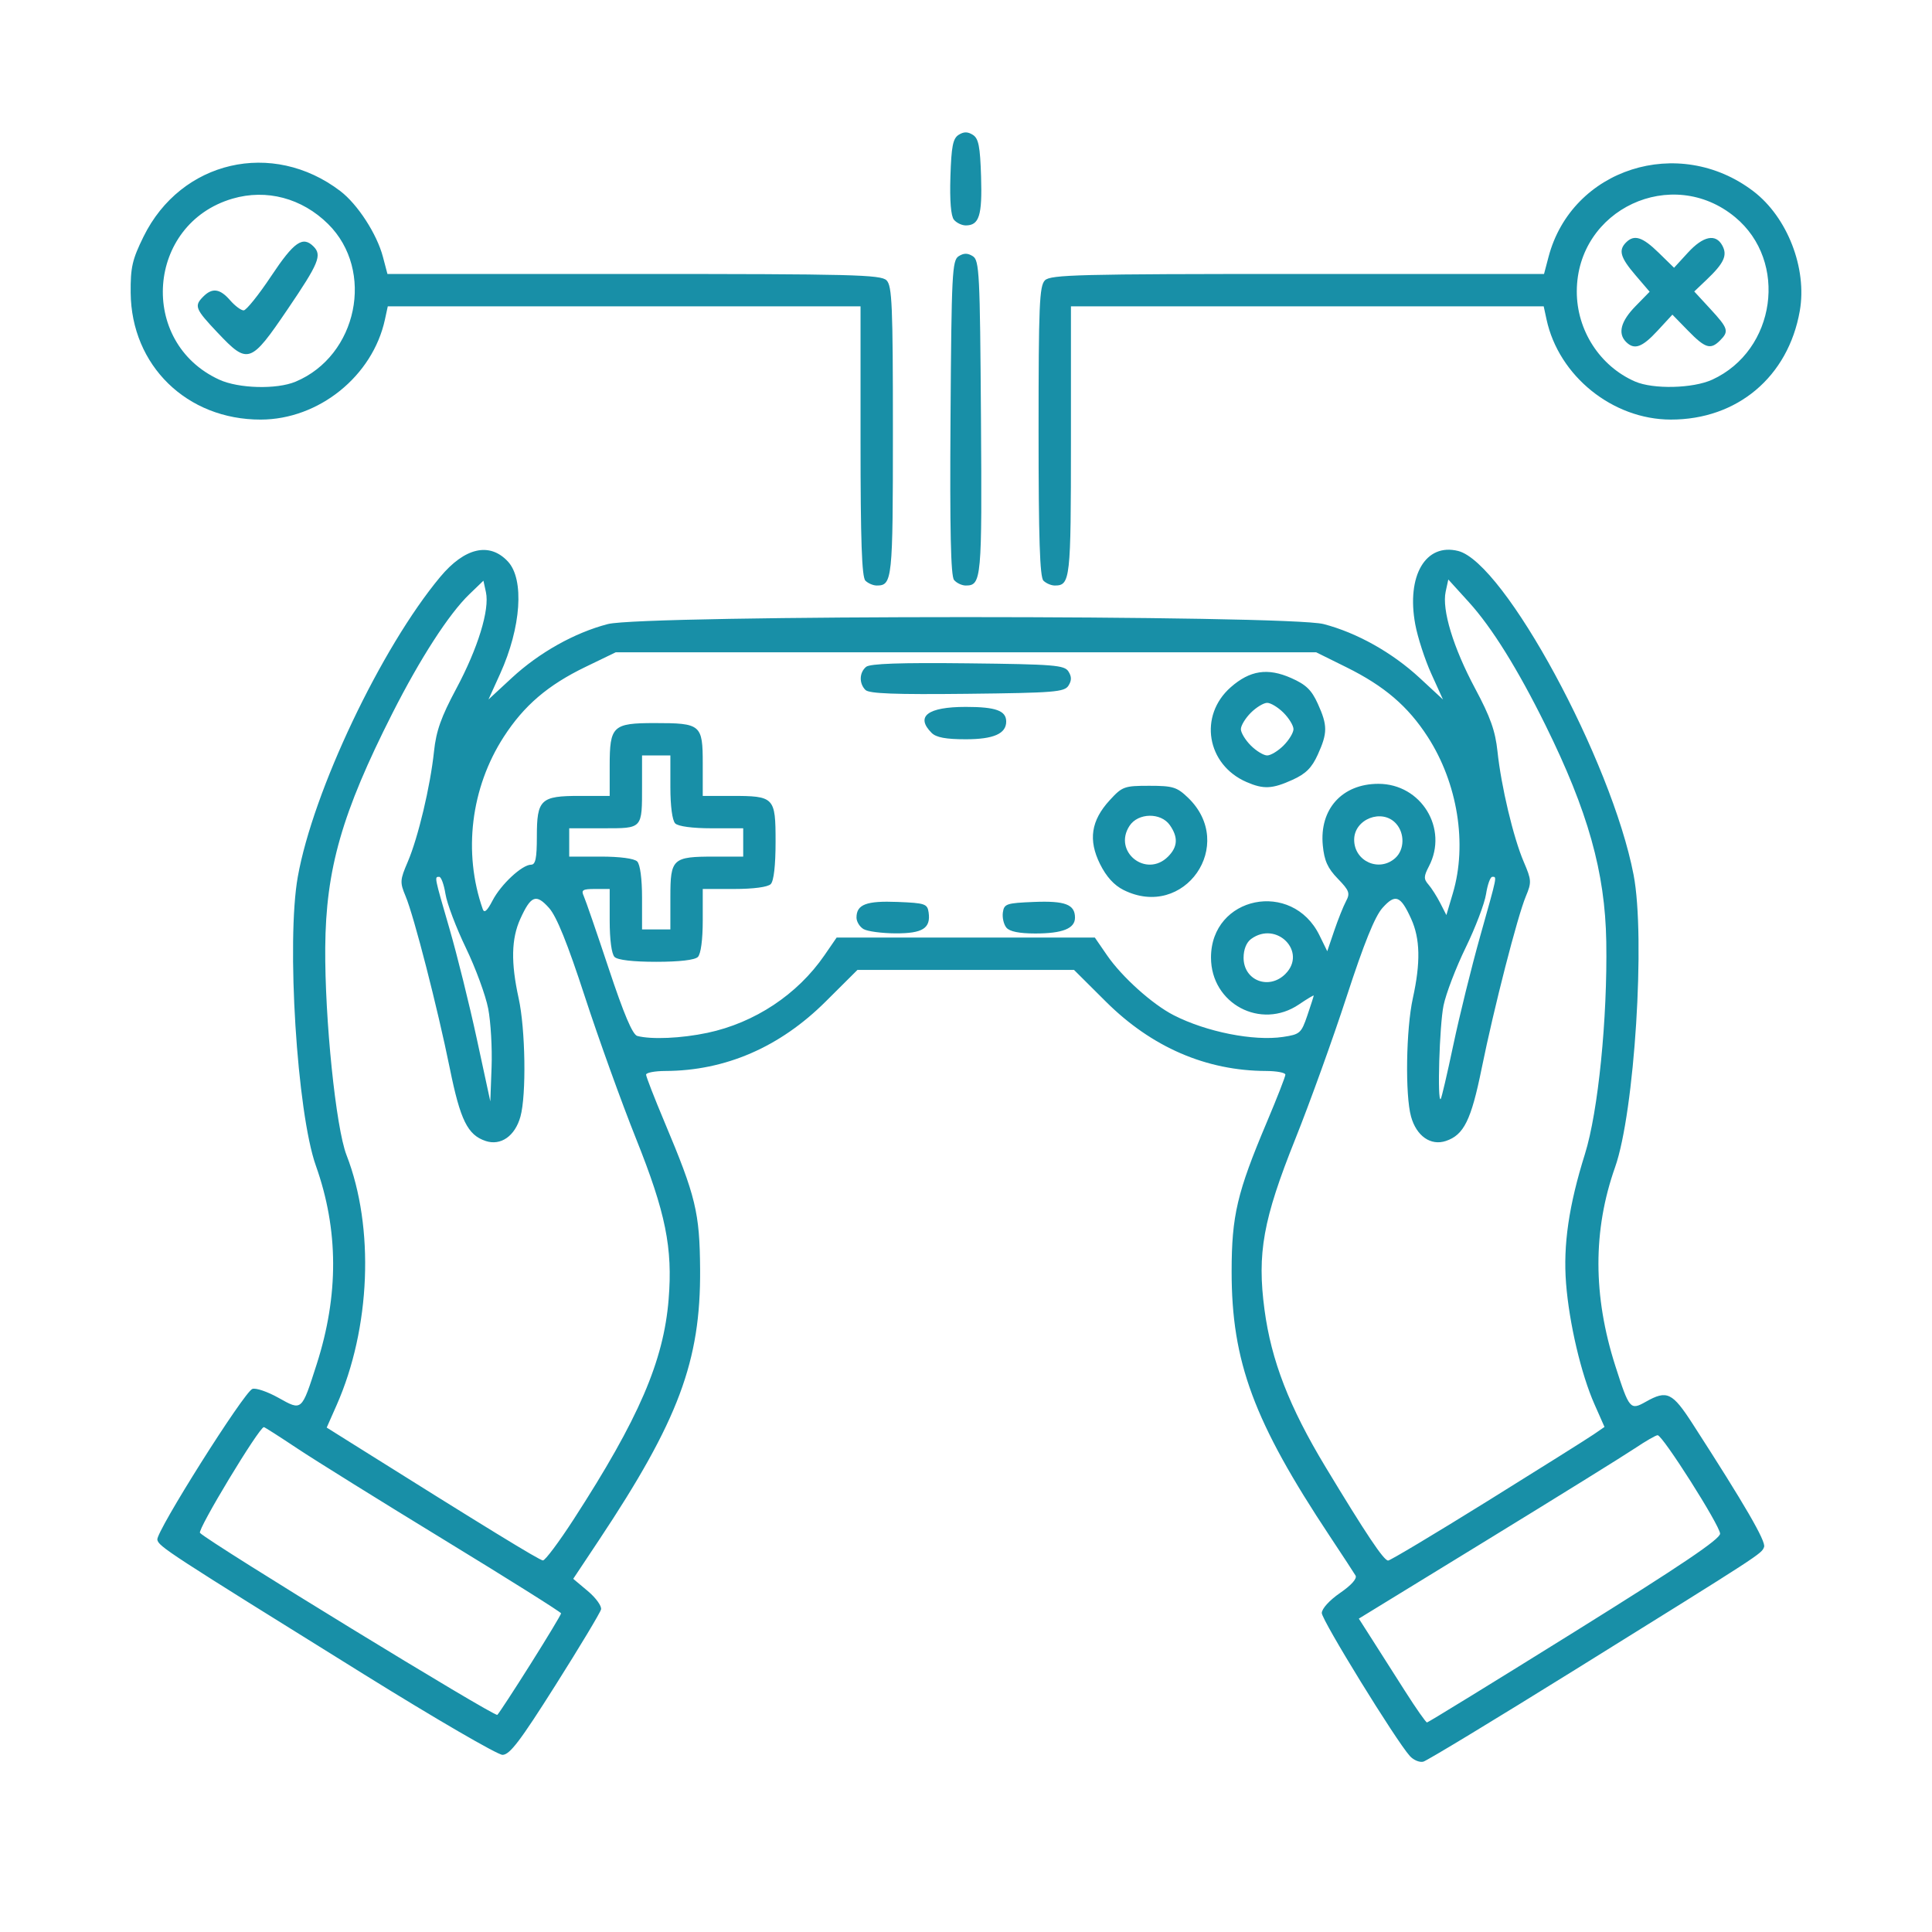
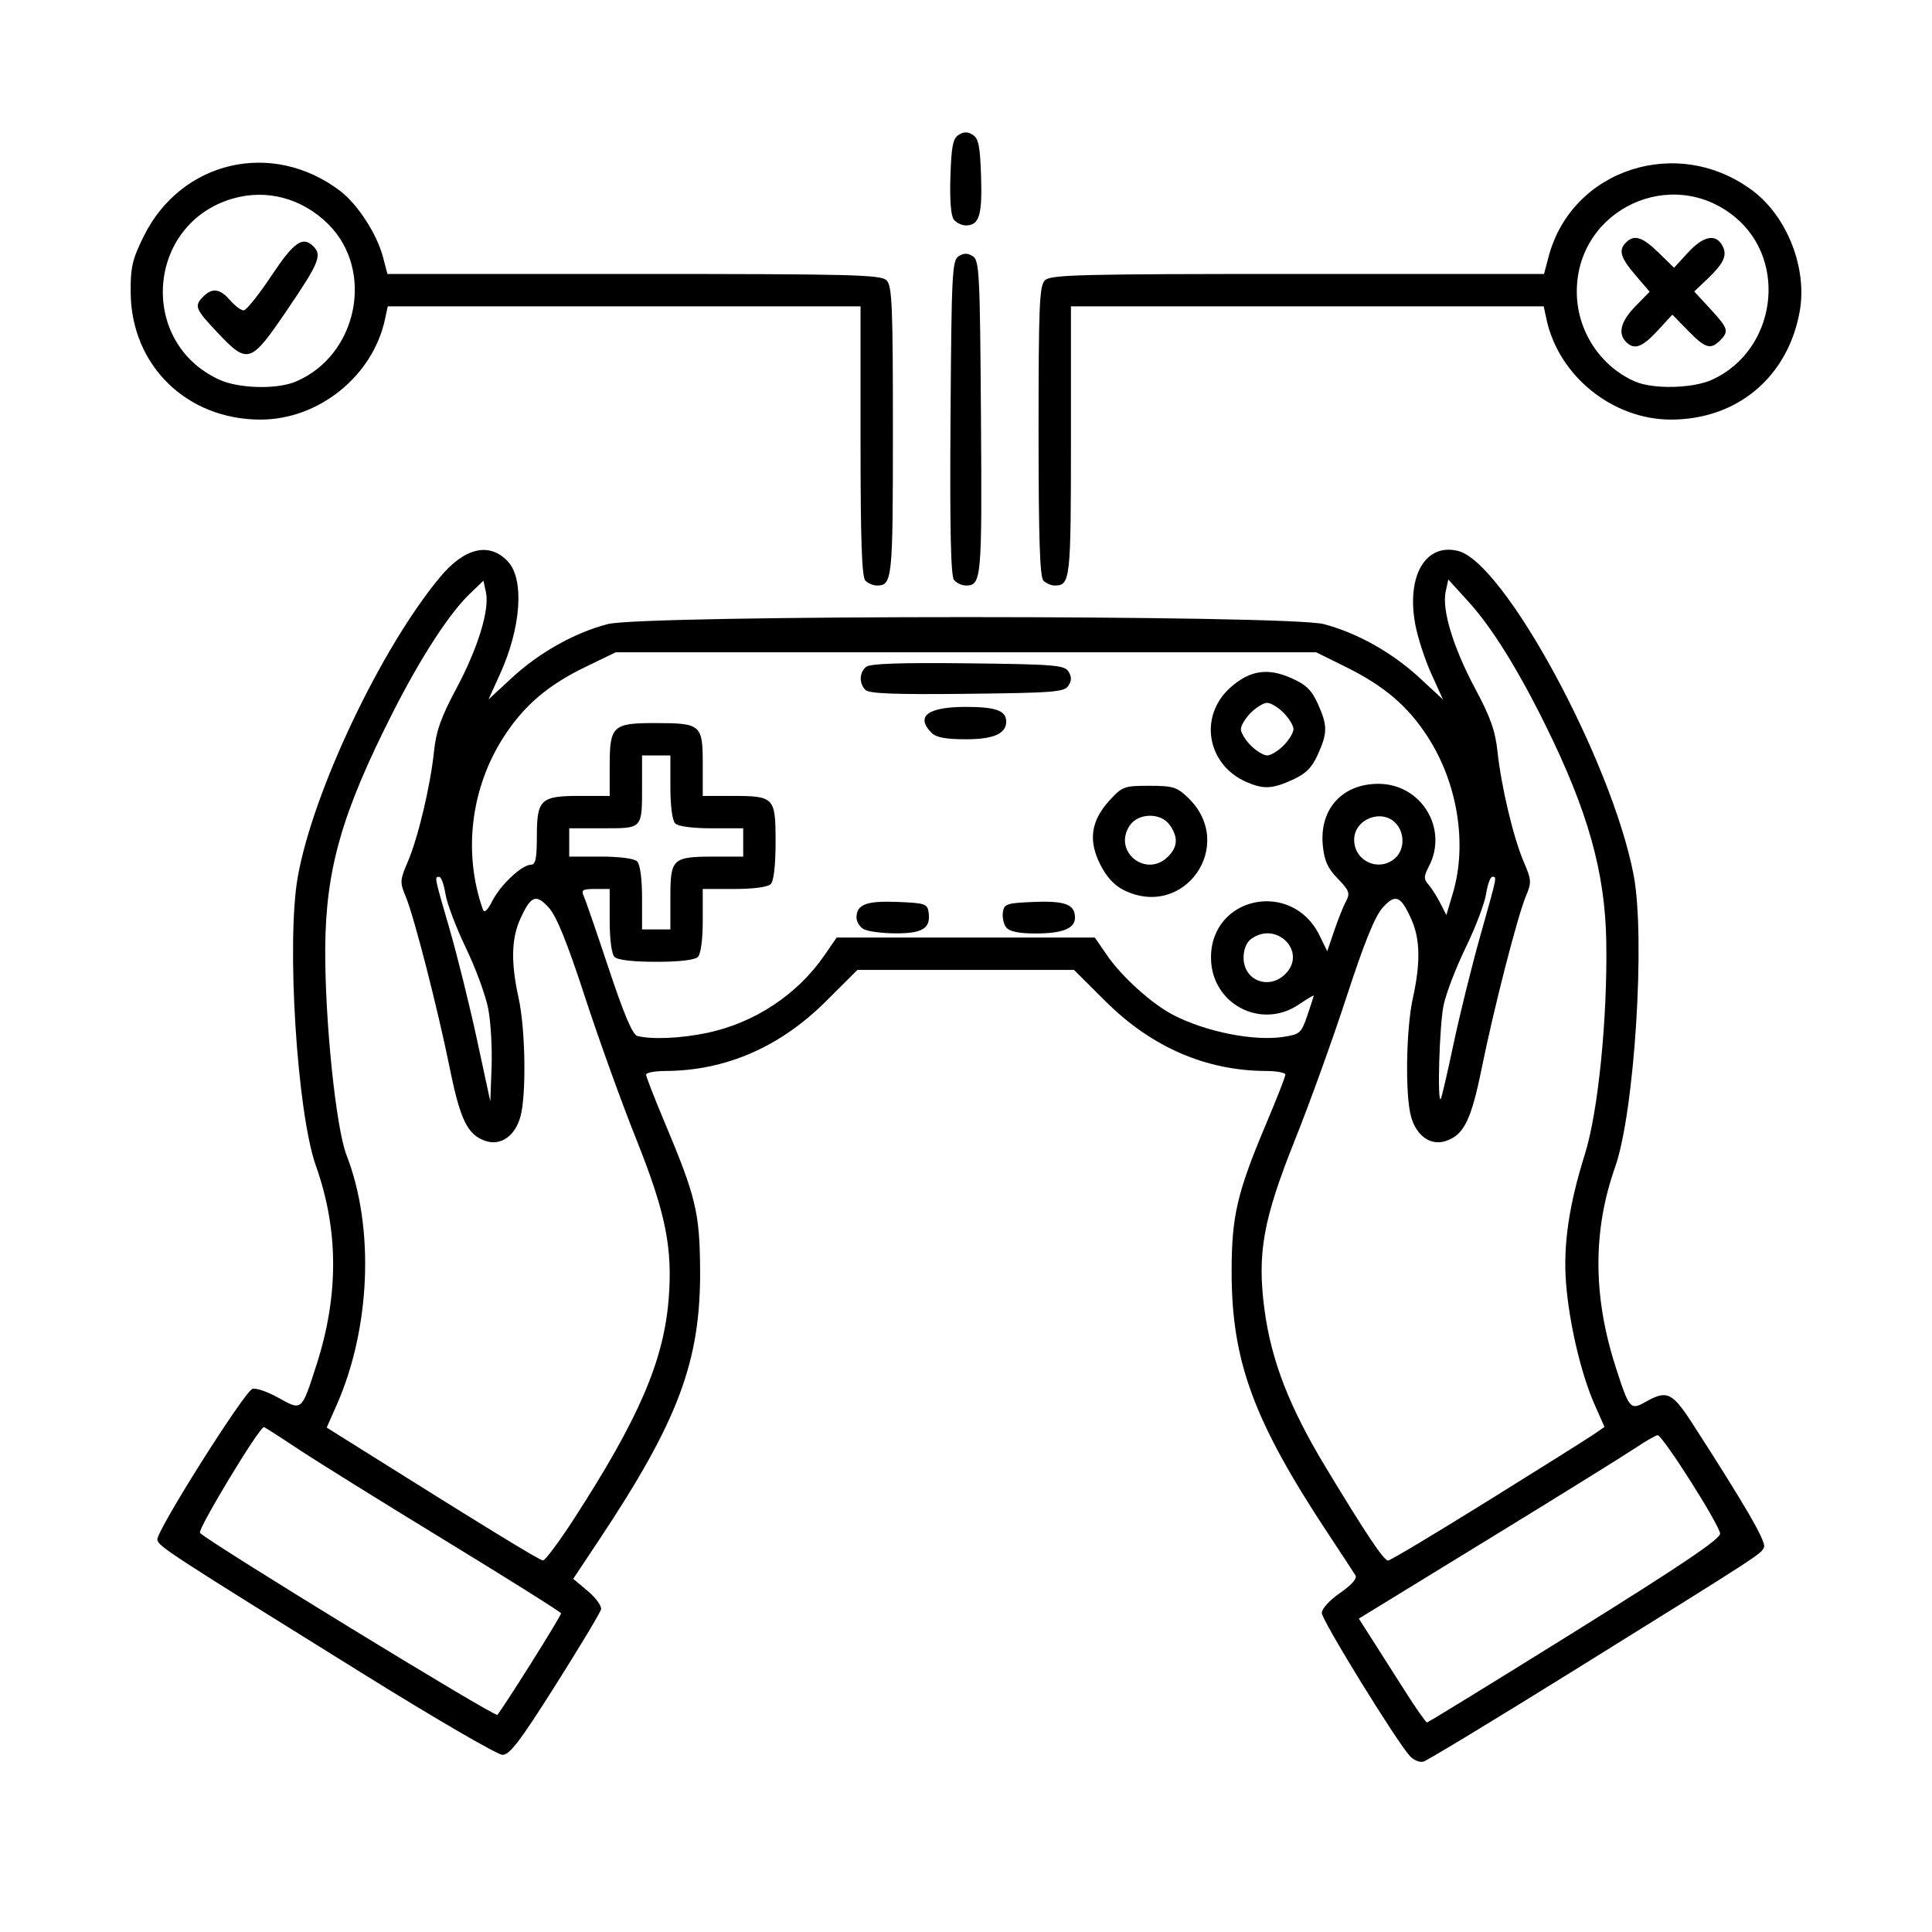
<svg xmlns="http://www.w3.org/2000/svg" width="1000" height="1000" viewBox="0 0 264.583 264.583" version="1.1" id="svg5" xml:space="preserve">
  <defs id="defs2" />
-   <path style="display:none;fill:#188fa7;fill-opacity:1;stroke-width:0.323" d="m 39.849,251.528 c -1.187,-0.528 -2.263,-1.666 -2.721,-2.876 -0.24,-0.635 -0.344,-23.267 -0.344,-74.868 V 99.824 h 5.165 5.165 l -0.083,74.545 c -0.082,73.976 -0.088,74.552 -0.728,75.412 -1.453,1.951 -4.276,2.715 -6.453,1.746 z m 88.691,-0.35 c -2.56,-1.536 -2.459,0.001 -2.388,-36.265 l 0.01,-4.927 h 5.17 5.17 l -0.088,19.36 c -0.087,19.068 -0.098,19.374 -0.763,20.272 -1.81,2.445 -4.611,3.06 -7.11,1.56 z m 89.703,0.342 c -0.554,-0.241 -1.425,-0.988 -1.936,-1.658 l -0.929,-1.219 -0.084,-66.252 c -0.046,-36.438 -0.029,-66.397 0.039,-66.575 0.077,-0.203 2.066,-0.287 5.331,-0.227 l 5.208,0.096 -0.085,66.316 -0.085,66.316 -0.859,1.299 c -1.427,2.159 -4.189,2.956 -6.602,1.905 z M 112.451,204.438 c -5.817,-1.111 -11.141,-6.471 -12.392,-12.478 -0.448,-2.152 -0.468,-13.926 -0.027,-16.253 0.406,-2.146 1.905,-5.409 3.284,-7.153 1.38,-1.745 4.362,-3.907 6.639,-4.814 1.664,-0.663 2.552,-0.753 8.946,-0.909 l 7.099,-0.173 0.161,-74.522 0.161,-74.522 0.665,-0.892 c 1.258,-1.687 2.298,-2.224 4.304,-2.224 1.519,0 2.064,0.158 2.996,0.87 2.402,1.834 2.198,-5.335 2.198,77.278 v 74.173 l 6.373,0.004 c 4.29,0.003 6.9,0.145 7.986,0.436 5.189,1.39 9.423,5.409 11.106,10.541 0.606,1.847 0.672,2.818 0.672,9.876 0,8.986 -0.284,10.513 -2.607,13.996 -1.558,2.336 -3.19,3.797 -5.79,5.185 -3.501,1.868 -4.514,1.952 -23.223,1.918 -9.317,-0.017 -17.664,-0.169 -18.55,-0.338 z m 37.268,-11.008 c 2.349,-1.6 2.406,-1.812 2.513,-9.23 0.092,-6.429 0.068,-6.735 -0.645,-8.134 -0.542,-1.063 -1.132,-1.652 -2.193,-2.189 l -1.452,-0.735 -17.158,0.089 c -16.834,0.088 -17.176,0.102 -18.069,0.765 -0.501,0.372 -1.245,1.168 -1.653,1.769 -0.728,1.071 -0.741,1.235 -0.645,8.208 0.092,6.75 0.134,7.167 0.813,8.12 1.493,2.096 1.033,2.049 20.129,2.057 l 17.295,0.007 1.067,-0.727 z m 50.637,-83.877 c -5.406,-1.732 -9.417,-5.871 -10.836,-11.183 -0.646,-2.417 -0.605,-15.863 0.055,-18.403 1.467,-5.64 6.205,-10.098 12.05,-11.338 1.367,-0.29 4.199,-0.455 7.864,-0.459 l 5.727,-0.006 V 41.402 14.639 l 0.74,-1.424 c 0.846,-1.627 2.884,-2.878 4.689,-2.878 1.486,0 3.484,1.182 4.347,2.572 l 0.71,1.143 0.088,27.056 0.088,27.056 h 5.58 c 3.069,0 6.442,0.158 7.495,0.35 4.626,0.846 9.226,4.311 11.273,8.491 1.546,3.156 1.773,4.751 1.773,12.456 0,7.275 -0.273,9.077 -1.866,12.297 -1.071,2.166 -4.183,5.348 -6.391,6.534 -3.423,1.84 -3.804,1.87 -23.513,1.851 -16.411,-0.016 -18.248,-0.07 -19.874,-0.592 z m 38.633,-10.566 c 0.501,-0.372 1.237,-1.156 1.637,-1.744 0.698,-1.027 0.726,-1.34 0.726,-8.08 0,-6.74 -0.028,-7.053 -0.726,-8.077 -0.399,-0.586 -1.232,-1.334 -1.85,-1.663 -1.054,-0.561 -2.206,-0.598 -18.425,-0.598 h -17.3 l -1.067,0.727 c -2.337,1.592 -2.405,1.837 -2.522,9.037 -0.088,5.437 -0.019,6.715 0.428,7.888 0.548,1.436 1.775,2.556 3.32,3.033 0.481,0.148 8.523,0.243 17.871,0.211 16.694,-0.058 17.013,-0.071 17.908,-0.734 z M 21.383,93.659 c -4.154,-1.318 -8.134,-5.063 -9.816,-9.237 -0.733,-1.818 -0.758,-2.182 -0.758,-10.927 0,-8.712 0.028,-9.114 0.748,-10.901 1.598,-3.962 5.097,-7.451 9.054,-9.029 1.623,-0.647 2.557,-0.741 8.912,-0.896 l 7.099,-0.173 0.161,-19.409 0.161,-19.409 0.882,-1.157 c 2.201,-2.889 6.222,-2.793 8.456,0.202 0.65,0.872 0.669,1.331 0.827,20.333 l 0.161,19.441 7.099,0.186 c 3.904,0.102 7.536,0.336 8.07,0.52 4.739,1.634 8.519,5.343 10.226,10.036 0.588,1.615 0.694,2.782 0.817,8.964 0.158,7.955 -0.174,10.529 -1.767,13.712 -1.16,2.317 -4.298,5.507 -6.536,6.644 -3.47,1.763 -3.524,1.767 -23.393,1.751 -17.394,-0.014 -18.501,-0.049 -20.402,-0.652 z m 39.174,-10.501 c 0.501,-0.372 1.237,-1.156 1.637,-1.744 0.697,-1.025 0.726,-1.346 0.726,-7.918 0,-6.572 -0.029,-6.894 -0.726,-7.918 -0.399,-0.587 -1.136,-1.372 -1.637,-1.744 -0.894,-0.663 -1.234,-0.677 -18.164,-0.765 -19.246,-0.099 -18.643,-0.162 -20.389,2.127 -0.866,1.135 -0.869,1.164 -0.97,7.466 -0.116,7.273 -0.023,8.036 1.147,9.428 1.624,1.932 1.21,1.895 20.146,1.816 17.011,-0.071 17.336,-0.085 18.23,-0.748 z" id="path954" />
-   <path style="fill:#188fa7;fill-opacity:1;stroke-width:0.554" d="m 193.076,240.483 c -1.899,-2.098 -12.059,-18.596 -12.059,-19.582 0,-0.595 1.055,-1.753 2.505,-2.751 1.543,-1.061 2.356,-1.976 2.117,-2.382 -0.213,-0.362 -1.794,-2.778 -3.512,-5.368 -10.43,-15.721 -13.467,-23.912 -13.458,-36.294 0.006,-7.64 0.75,-10.795 4.818,-20.425 1.398,-3.31 2.543,-6.24 2.543,-6.511 0,-0.271 -1.184,-0.496 -2.632,-0.502 -8.225,-0.03 -15.683,-3.258 -21.954,-9.501 l -4.362,-4.342 h -14.827 -14.827 l -4.362,4.342 c -6.271,6.243 -13.73,9.471 -21.954,9.501 -1.448,0.006 -2.632,0.231 -2.632,0.502 0,0.271 1.139,3.201 2.531,6.511 4.284,10.185 4.81,12.362 4.867,20.148 0.092,12.558 -2.949,20.695 -13.876,37.124 l -3.5,5.263 2.005,1.683 c 1.103,0.926 1.914,2.055 1.803,2.509 -0.111,0.454 -2.916,5.121 -6.234,10.37 -4.851,7.677 -6.272,9.544 -7.261,9.544 -0.676,0 -9.183,-4.942 -18.903,-10.983 -27.039,-16.803 -28.186,-17.55 -28.366,-18.484 -0.206,-1.068 11.854,-20.199 13.013,-20.644 0.457,-0.175 2.061,0.368 3.564,1.208 3.25,1.815 3.166,1.888 5.24,-4.569 3.047,-9.484 3.012,-18.438 -0.106,-27.211 -2.584,-7.271 -4.052,-30.721 -2.476,-39.559 2.093,-11.74 11.419,-31.377 19.505,-41.072 3.361,-4.029 6.762,-4.804 9.27,-2.111 2.271,2.438 1.816,9.026 -1.062,15.373 l -1.598,3.524 3.194,-2.956 c 3.749,-3.47 8.592,-6.185 13.148,-7.372 4.887,-1.273 93.144,-1.273 98.031,0 4.556,1.187 9.4,3.902 13.148,7.372 l 3.194,2.956 -1.598,-3.524 c -0.879,-1.938 -1.867,-4.982 -2.197,-6.764 -1.23,-6.655 1.411,-11.173 5.876,-10.052 6.326,1.588 21.013,28.702 24.024,44.349 1.646,8.554 0.13,32.508 -2.533,40.038 -3.051,8.626 -3.041,17.614 0.032,27.214 1.902,5.942 2.047,6.114 4.162,4.92 2.916,-1.646 3.634,-1.307 6.445,3.048 7.115,11.022 10.051,16.083 9.764,16.831 -0.367,0.955 -0.103,0.784 -25.865,16.802 -10.93,6.796 -20.291,12.466 -20.801,12.599 -0.51,0.133 -1.341,-0.215 -1.847,-0.773 z M 215.649,223.458 c 14.636,-9.117 19.939,-12.694 19.913,-13.434 -0.04,-1.141 -7.868,-13.475 -8.553,-13.475 -0.244,0 -1.653,0.812 -3.131,1.804 -1.478,0.992 -10.586,6.644 -20.239,12.559 l -17.551,10.755 1.799,2.817 c 0.989,1.55 3.028,4.749 4.53,7.111 1.502,2.361 2.856,4.292 3.008,4.291 0.152,-0.001 9.254,-5.594 20.225,-12.428 z m -142.97,4.395 c 2.291,-3.639 4.164,-6.748 4.161,-6.909 -0.002,-0.161 -7.154,-4.656 -15.892,-9.989 -8.739,-5.333 -17.854,-11.006 -20.256,-12.606 -2.402,-1.6 -4.451,-2.909 -4.553,-2.909 -0.647,0 -9.153,14.086 -8.75,14.489 1.38,1.38 40.371,25.241 40.718,24.918 0.223,-0.208 2.28,-3.355 4.571,-6.994 z m 5.9,-19.811 c 8.899,-13.75 12.3,-21.629 12.987,-30.089 0.573,-7.055 -0.405,-11.88 -4.459,-22.009 -1.979,-4.943 -5.134,-13.701 -7.013,-19.462 -2.382,-7.306 -3.866,-10.978 -4.904,-12.14 -1.767,-1.978 -2.48,-1.708 -3.931,1.488 -1.238,2.725 -1.307,5.986 -0.232,10.875 0.933,4.241 1.07,13.248 0.246,16.213 -0.739,2.662 -2.691,4.028 -4.766,3.337 -2.468,-0.823 -3.467,-2.846 -4.906,-9.941 -1.678,-8.271 -4.9,-20.818 -6.051,-23.568 -0.8,-1.911 -0.781,-2.222 0.287,-4.71 1.42,-3.308 3.099,-10.364 3.599,-15.131 0.294,-2.799 0.973,-4.713 3.048,-8.589 2.964,-5.537 4.586,-10.812 4.064,-13.214 l -0.343,-1.578 -1.927,1.855 c -2.795,2.691 -6.73,8.78 -10.548,16.319 -6.906,13.639 -9.108,21.325 -9.189,32.081 -0.074,9.746 1.455,24.657 2.914,28.409 3.853,9.911 3.304,23.708 -1.364,34.261 l -1.35,3.053 3.703,2.324 c 17.913,11.245 25.437,15.854 25.908,15.872 0.305,0.011 2.207,-2.534 4.227,-5.655 z M 203.674,205.595 c 7.196,-4.472 13.753,-8.592 14.571,-9.155 l 1.488,-1.024 -1.376,-3.111 c -1.827,-4.131 -3.458,-11.073 -3.888,-16.545 -0.413,-5.255 0.379,-10.685 2.585,-17.722 1.811,-5.778 3.097,-18.578 2.921,-29.091 -0.159,-9.501 -2.505,-17.852 -8.329,-29.645 -3.771,-7.636 -7.345,-13.378 -10.469,-16.818 l -2.835,-3.123 -0.36,1.659 c -0.54,2.484 1.042,7.682 4.047,13.295 2.074,3.875 2.754,5.79 3.048,8.589 0.501,4.767 2.179,11.824 3.599,15.131 1.068,2.488 1.087,2.799 0.287,4.71 -1.152,2.749 -4.373,15.296 -6.051,23.568 -1.44,7.095 -2.438,9.118 -4.906,9.941 -2.075,0.692 -4.027,-0.675 -4.766,-3.337 -0.823,-2.965 -0.686,-11.972 0.246,-16.213 1.075,-4.889 1.006,-8.15 -0.232,-10.875 -1.451,-3.196 -2.164,-3.466 -3.931,-1.488 -1.039,1.163 -2.522,4.834 -4.904,12.14 -1.878,5.761 -5.047,14.551 -7.042,19.534 -4.402,10.999 -5.235,15.622 -4.206,23.349 0.926,6.956 3.392,13.312 8.345,21.514 5.556,9.2 7.98,12.824 8.583,12.837 0.271,0.006 6.38,-3.649 13.576,-8.121 z M 66.856,138.118 c -0.351,-1.813 -1.727,-5.554 -3.057,-8.312 -1.33,-2.758 -2.587,-6.074 -2.792,-7.37 -0.205,-1.295 -0.59,-2.355 -0.856,-2.355 -0.672,0 -0.698,-0.132 1.404,7.102 1.038,3.572 2.721,10.355 3.74,15.073 l 1.853,8.578 0.173,-4.71 c 0.095,-2.59 -0.114,-6.194 -0.465,-8.007 z m 132.179,4.959 c 0.835,-3.962 2.483,-10.636 3.663,-14.831 2.397,-8.521 2.324,-8.165 1.662,-8.165 -0.266,0 -0.647,1.06 -0.848,2.355 -0.201,1.295 -1.457,4.599 -2.793,7.342 -1.336,2.743 -2.699,6.308 -3.031,7.923 -0.556,2.71 -0.877,13.335 -0.387,12.81 0.118,-0.127 0.898,-3.472 1.733,-7.434 z M 96.866,141.448 c 6.491,-1.376 12.344,-5.252 16.038,-10.621 l 1.674,-2.433 h 17.678 17.678 l 1.674,2.433 c 2.041,2.966 6.21,6.713 9.133,8.207 4.472,2.287 10.953,3.573 14.969,2.97 2.318,-0.348 2.498,-0.506 3.325,-2.932 0.481,-1.411 0.874,-2.637 0.874,-2.726 0,-0.089 -0.908,0.454 -2.017,1.207 -5.223,3.544 -12.049,-0.093 -12.049,-6.42 0,-8.415 11.109,-10.689 14.855,-3.041 l 1.066,2.177 0.953,-2.804 c 0.524,-1.542 1.252,-3.362 1.617,-4.045 0.585,-1.094 0.452,-1.459 -1.128,-3.089 -1.389,-1.433 -1.85,-2.458 -2.052,-4.559 -0.477,-4.968 2.655,-8.432 7.62,-8.429 5.859,0.004 9.608,6.13 6.913,11.298 -0.718,1.377 -0.728,1.734 -0.066,2.493 0.425,0.487 1.151,1.628 1.615,2.534 l 0.842,1.648 0.889,-2.995 c 1.996,-6.722 0.652,-15.074 -3.446,-21.415 -2.713,-4.198 -5.941,-6.958 -11.151,-9.536 l -4.127,-2.042 H 132.285 84.326 l -4.156,2.01 c -5.145,2.488 -8.41,5.282 -11.18,9.568 -4.519,6.992 -5.598,15.855 -2.875,23.608 0.203,0.577 0.61,0.217 1.334,-1.18 1.148,-2.216 4.049,-4.916 5.283,-4.916 0.606,0 0.789,-0.888 0.789,-3.839 0,-5.099 0.505,-5.581 5.858,-5.581 h 4.116 v -4.116 c 0,-5.467 0.412,-5.858 6.171,-5.858 6.339,0 6.573,0.198 6.573,5.561 v 4.413 h 3.915 c 5.902,0 6.059,0.162 6.059,6.281 0,3.254 -0.243,5.377 -0.665,5.799 -0.403,0.404 -2.364,0.665 -4.987,0.665 h -4.322 v 4.322 c 0,2.623 -0.261,4.583 -0.665,4.987 -0.42,0.42 -2.524,0.665 -5.707,0.665 -3.183,0 -5.288,-0.245 -5.707,-0.665 -0.404,-0.404 -0.665,-2.364 -0.665,-4.987 v -4.322 h -1.999 c -1.704,0 -1.933,0.143 -1.553,0.97 0.245,0.533 1.786,5.007 3.425,9.941 2.072,6.24 3.262,9.046 3.908,9.217 1.928,0.51 6.044,0.328 9.59,-0.424 z M 118.265,127.24 c -0.533,-0.311 -0.97,-1.021 -0.97,-1.578 0,-1.802 1.349,-2.316 5.628,-2.144 3.769,0.152 4.082,0.258 4.25,1.441 0.308,2.171 -0.819,2.88 -4.543,2.862 -1.867,-0.009 -3.832,-0.271 -4.365,-0.582 z m 19.558,-0.202 c -0.365,-0.44 -0.583,-1.375 -0.483,-2.078 0.168,-1.183 0.48,-1.289 4.25,-1.441 4.284,-0.173 5.628,0.341 5.628,2.152 0,1.488 -1.705,2.168 -5.437,2.168 -2.196,0 -3.515,-0.267 -3.958,-0.801 z m 16.044,-5.157 c -1.298,-0.648 -2.363,-1.823 -3.221,-3.551 -1.633,-3.29 -1.231,-5.952 1.318,-8.734 1.728,-1.886 1.995,-1.983 5.425,-1.983 3.23,0 3.784,0.169 5.294,1.615 6.724,6.442 -0.498,16.808 -8.817,12.652 z m 6.095,-4.571 c 1.331,-1.331 1.407,-2.652 0.246,-4.31 -1.229,-1.755 -4.345,-1.701 -5.522,0.095 -2.314,3.532 2.285,7.206 5.277,4.214 z m 10.743,-10.214 c -5.469,-2.381 -6.583,-9.096 -2.153,-12.986 2.63,-2.309 5.056,-2.678 8.27,-1.256 2.031,0.898 2.792,1.632 3.646,3.514 1.35,2.975 1.351,3.998 0.003,6.969 -0.822,1.812 -1.639,2.629 -3.451,3.451 -2.791,1.267 -3.979,1.324 -6.314,0.308 z m 5.074,-4.999 c 0.748,-0.748 1.36,-1.757 1.36,-2.242 0,-0.485 -0.612,-1.494 -1.36,-2.242 -0.748,-0.748 -1.757,-1.36 -2.242,-1.36 -0.485,0 -1.494,0.612 -2.242,1.36 -0.748,0.748 -1.36,1.757 -1.36,2.242 0,0.485 0.612,1.494 1.36,2.242 0.748,0.748 1.757,1.36 2.242,1.36 0.485,0 1.494,-0.612 2.242,-1.36 z m -48.193,-1.727 c -2.259,-2.259 -0.552,-3.562 4.67,-3.562 4.123,0 5.541,0.515 5.541,2.011 0,1.662 -1.739,2.422 -5.541,2.422 -2.715,0 -4.048,-0.248 -4.67,-0.871 z m -9.062,-5.88 c -0.896,-0.896 -0.855,-2.383 0.087,-3.166 0.535,-0.444 4.682,-0.588 13.931,-0.483 11.843,0.134 13.231,0.246 13.781,1.118 0.446,0.707 0.446,1.232 -2e-5,1.939 -0.55,0.872 -1.942,0.985 -13.868,1.118 -9.845,0.11 -13.43,-0.025 -13.931,-0.526 z m 57.507,38.889 c 3.023,-3.023 -1.209,-7.339 -4.696,-4.788 -0.641,0.469 -1.029,1.439 -1.029,2.572 0,3.121 3.476,4.466 5.726,2.216 z M 91.806,122.871 c 0,-5.304 0.28,-5.561 6.059,-5.561 h 3.915 v -1.939 -1.939 h -4.322 c -2.623,0 -4.583,-0.261 -4.987,-0.665 -0.404,-0.404 -0.665,-2.364 -0.665,-4.987 v -4.322 H 89.867 87.927 v 4.11 c 0,5.992 0.117,5.863 -5.323,5.863 h -4.651 v 1.939 1.939 h 4.322 c 2.623,0 4.583,0.261 4.987,0.665 0.404,0.404 0.665,2.364 0.665,4.987 v 4.322 h 1.939 1.939 z m 99.28,-5.369 c 1.262,-1.142 1.307,-3.381 0.096,-4.719 -1.903,-2.103 -5.732,-0.623 -5.732,2.215 0,2.964 3.439,4.492 5.636,2.504 z M 118.514,79.521 C 118.023,79.03 117.849,74.017 117.849,60.404 V 41.952 H 85.478 53.106 l -0.389,1.801 c -1.676,7.75 -9.054,13.697 -17.009,13.709 -10.12,0.015 -17.726,-7.405 -17.813,-17.377 -0.03,-3.466 0.216,-4.539 1.763,-7.683 5.128,-10.417 17.662,-13.317 26.948,-6.235 2.373,1.81 5.007,5.873 5.832,8.997 l 0.622,2.355 h 33.74 c 29.934,0 33.838,0.098 34.61,0.871 0.759,0.759 0.871,3.409 0.871,20.668 0,20.409 -0.075,21.127 -2.216,21.127 -0.488,0 -1.186,-0.299 -1.552,-0.665 z M 40.471,52.273 C 48.959,48.726 51.371,37.049 44.932,30.676 41.352,27.133 36.493,25.844 31.844,27.204 20.066,30.651 18.874,46.879 30.023,51.993 c 2.661,1.221 7.861,1.36 10.448,0.279 z m -10.644,-6.685 c -3.114,-3.293 -3.272,-3.689 -1.98,-4.981 1.231,-1.231 2.276,-1.084 3.666,0.515 0.662,0.762 1.496,1.385 1.853,1.385 0.356,0 2.059,-2.119 3.782,-4.71 3.115,-4.68 4.314,-5.518 5.787,-4.045 1.191,1.191 0.736,2.294 -3.557,8.616 -5.062,7.455 -5.428,7.579 -9.55,3.219 z M 130.655,79.428 c -0.45,-0.543 -0.587,-6.844 -0.483,-22.243 0.133,-19.767 0.223,-21.534 1.115,-22.097 0.707,-0.446 1.232,-0.446 1.939,0 0.892,0.563 0.981,2.33 1.115,22.097 0.15,22.204 0.078,23 -2.084,23 -0.535,0 -1.255,-0.341 -1.601,-0.757 z m 12.24,0.092 c -0.492,-0.492 -0.665,-5.803 -0.665,-20.462 0,-17.259 0.112,-19.909 0.871,-20.668 0.773,-0.773 4.677,-0.871 34.61,-0.871 h 33.74 l 0.622,-2.355 c 3.193,-12.086 17.829,-16.767 28.05,-8.971 4.663,3.557 7.379,10.566 6.352,16.394 -1.589,9.02 -8.559,14.887 -17.671,14.874 -7.954,-0.012 -15.333,-5.959 -17.009,-13.709 l -0.389,-1.801 H 179.034 146.663 v 18.452 c 0,19.008 -0.087,19.782 -2.216,19.782 -0.488,0 -1.186,-0.299 -1.552,-0.665 z m 91.594,-27.527 c 8.718,-3.999 10.438,-16.2 3.136,-22.251 -8.65,-7.168 -21.644,-1.094 -21.687,10.138 -0.02,5.341 3.159,10.269 7.979,12.368 2.494,1.086 7.934,0.955 10.571,-0.255 z m -11.802,-5.165 c -1.162,-1.162 -0.724,-2.83 1.281,-4.883 l 1.946,-1.993 -1.946,-2.274 c -2.069,-2.417 -2.353,-3.409 -1.281,-4.48 1.114,-1.114 2.239,-0.76 4.454,1.403 l 2.118,2.068 1.895,-2.068 c 2.101,-2.293 3.821,-2.643 4.722,-0.96 0.713,1.331 0.216,2.405 -2.155,4.662 l -1.697,1.615 2.203,2.39 c 2.457,2.666 2.581,3.066 1.332,4.315 -1.304,1.304 -2.019,1.086 -4.379,-1.331 l -2.15,-2.202 -2.033,2.202 c -2.112,2.287 -3.178,2.668 -4.309,1.537 z M 130.64,30.095 c -0.414,-0.499 -0.587,-2.598 -0.483,-5.898 0.13,-4.164 0.342,-5.237 1.13,-5.733 0.706,-0.444 1.234,-0.444 1.939,0 0.788,0.496 1,1.569 1.13,5.733 0.166,5.324 -0.258,6.673 -2.099,6.673 -0.535,0 -1.262,-0.349 -1.616,-0.775 z" id="path986" />
+   <path style="display:none;fill:#000;fill-opacity:1;stroke-width:0.323" d="m 39.849,251.528 c -1.187,-0.528 -2.263,-1.666 -2.721,-2.876 -0.24,-0.635 -0.344,-23.267 -0.344,-74.868 V 99.824 h 5.165 5.165 l -0.083,74.545 c -0.082,73.976 -0.088,74.552 -0.728,75.412 -1.453,1.951 -4.276,2.715 -6.453,1.746 z m 88.691,-0.35 c -2.56,-1.536 -2.459,0.001 -2.388,-36.265 l 0.01,-4.927 h 5.17 5.17 l -0.088,19.36 c -0.087,19.068 -0.098,19.374 -0.763,20.272 -1.81,2.445 -4.611,3.06 -7.11,1.56 z m 89.703,0.342 c -0.554,-0.241 -1.425,-0.988 -1.936,-1.658 l -0.929,-1.219 -0.084,-66.252 c -0.046,-36.438 -0.029,-66.397 0.039,-66.575 0.077,-0.203 2.066,-0.287 5.331,-0.227 l 5.208,0.096 -0.085,66.316 -0.085,66.316 -0.859,1.299 c -1.427,2.159 -4.189,2.956 -6.602,1.905 z M 112.451,204.438 c -5.817,-1.111 -11.141,-6.471 -12.392,-12.478 -0.448,-2.152 -0.468,-13.926 -0.027,-16.253 0.406,-2.146 1.905,-5.409 3.284,-7.153 1.38,-1.745 4.362,-3.907 6.639,-4.814 1.664,-0.663 2.552,-0.753 8.946,-0.909 l 7.099,-0.173 0.161,-74.522 0.161,-74.522 0.665,-0.892 c 1.258,-1.687 2.298,-2.224 4.304,-2.224 1.519,0 2.064,0.158 2.996,0.87 2.402,1.834 2.198,-5.335 2.198,77.278 v 74.173 l 6.373,0.004 c 4.29,0.003 6.9,0.145 7.986,0.436 5.189,1.39 9.423,5.409 11.106,10.541 0.606,1.847 0.672,2.818 0.672,9.876 0,8.986 -0.284,10.513 -2.607,13.996 -1.558,2.336 -3.19,3.797 -5.79,5.185 -3.501,1.868 -4.514,1.952 -23.223,1.918 -9.317,-0.017 -17.664,-0.169 -18.55,-0.338 z m 37.268,-11.008 c 2.349,-1.6 2.406,-1.812 2.513,-9.23 0.092,-6.429 0.068,-6.735 -0.645,-8.134 -0.542,-1.063 -1.132,-1.652 -2.193,-2.189 l -1.452,-0.735 -17.158,0.089 c -16.834,0.088 -17.176,0.102 -18.069,0.765 -0.501,0.372 -1.245,1.168 -1.653,1.769 -0.728,1.071 -0.741,1.235 -0.645,8.208 0.092,6.75 0.134,7.167 0.813,8.12 1.493,2.096 1.033,2.049 20.129,2.057 l 17.295,0.007 1.067,-0.727 z m 50.637,-83.877 c -5.406,-1.732 -9.417,-5.871 -10.836,-11.183 -0.646,-2.417 -0.605,-15.863 0.055,-18.403 1.467,-5.64 6.205,-10.098 12.05,-11.338 1.367,-0.29 4.199,-0.455 7.864,-0.459 l 5.727,-0.006 V 41.402 14.639 l 0.74,-1.424 c 0.846,-1.627 2.884,-2.878 4.689,-2.878 1.486,0 3.484,1.182 4.347,2.572 l 0.71,1.143 0.088,27.056 0.088,27.056 h 5.58 c 3.069,0 6.442,0.158 7.495,0.35 4.626,0.846 9.226,4.311 11.273,8.491 1.546,3.156 1.773,4.751 1.773,12.456 0,7.275 -0.273,9.077 -1.866,12.297 -1.071,2.166 -4.183,5.348 -6.391,6.534 -3.423,1.84 -3.804,1.87 -23.513,1.851 -16.411,-0.016 -18.248,-0.07 -19.874,-0.592 z m 38.633,-10.566 c 0.501,-0.372 1.237,-1.156 1.637,-1.744 0.698,-1.027 0.726,-1.34 0.726,-8.08 0,-6.74 -0.028,-7.053 -0.726,-8.077 -0.399,-0.586 -1.232,-1.334 -1.85,-1.663 -1.054,-0.561 -2.206,-0.598 -18.425,-0.598 h -17.3 l -1.067,0.727 c -2.337,1.592 -2.405,1.837 -2.522,9.037 -0.088,5.437 -0.019,6.715 0.428,7.888 0.548,1.436 1.775,2.556 3.32,3.033 0.481,0.148 8.523,0.243 17.871,0.211 16.694,-0.058 17.013,-0.071 17.908,-0.734 z M 21.383,93.659 c -4.154,-1.318 -8.134,-5.063 -9.816,-9.237 -0.733,-1.818 -0.758,-2.182 -0.758,-10.927 0,-8.712 0.028,-9.114 0.748,-10.901 1.598,-3.962 5.097,-7.451 9.054,-9.029 1.623,-0.647 2.557,-0.741 8.912,-0.896 l 7.099,-0.173 0.161,-19.409 0.161,-19.409 0.882,-1.157 c 2.201,-2.889 6.222,-2.793 8.456,0.202 0.65,0.872 0.669,1.331 0.827,20.333 l 0.161,19.441 7.099,0.186 c 3.904,0.102 7.536,0.336 8.07,0.52 4.739,1.634 8.519,5.343 10.226,10.036 0.588,1.615 0.694,2.782 0.817,8.964 0.158,7.955 -0.174,10.529 -1.767,13.712 -1.16,2.317 -4.298,5.507 -6.536,6.644 -3.47,1.763 -3.524,1.767 -23.393,1.751 -17.394,-0.014 -18.501,-0.049 -20.402,-0.652 z m 39.174,-10.501 c 0.501,-0.372 1.237,-1.156 1.637,-1.744 0.697,-1.025 0.726,-1.346 0.726,-7.918 0,-6.572 -0.029,-6.894 -0.726,-7.918 -0.399,-0.587 -1.136,-1.372 -1.637,-1.744 -0.894,-0.663 -1.234,-0.677 -18.164,-0.765 -19.246,-0.099 -18.643,-0.162 -20.389,2.127 -0.866,1.135 -0.869,1.164 -0.97,7.466 -0.116,7.273 -0.023,8.036 1.147,9.428 1.624,1.932 1.21,1.895 20.146,1.816 17.011,-0.071 17.336,-0.085 18.23,-0.748 z" id="path954" />
+   <path style="fill:#000;fill-opacity:1;stroke-width:0.554" d="m 193.076,240.483 c -1.899,-2.098 -12.059,-18.596 -12.059,-19.582 0,-0.595 1.055,-1.753 2.505,-2.751 1.543,-1.061 2.356,-1.976 2.117,-2.382 -0.213,-0.362 -1.794,-2.778 -3.512,-5.368 -10.43,-15.721 -13.467,-23.912 -13.458,-36.294 0.006,-7.64 0.75,-10.795 4.818,-20.425 1.398,-3.31 2.543,-6.24 2.543,-6.511 0,-0.271 -1.184,-0.496 -2.632,-0.502 -8.225,-0.03 -15.683,-3.258 -21.954,-9.501 l -4.362,-4.342 h -14.827 -14.827 l -4.362,4.342 c -6.271,6.243 -13.73,9.471 -21.954,9.501 -1.448,0.006 -2.632,0.231 -2.632,0.502 0,0.271 1.139,3.201 2.531,6.511 4.284,10.185 4.81,12.362 4.867,20.148 0.092,12.558 -2.949,20.695 -13.876,37.124 l -3.5,5.263 2.005,1.683 c 1.103,0.926 1.914,2.055 1.803,2.509 -0.111,0.454 -2.916,5.121 -6.234,10.37 -4.851,7.677 -6.272,9.544 -7.261,9.544 -0.676,0 -9.183,-4.942 -18.903,-10.983 -27.039,-16.803 -28.186,-17.55 -28.366,-18.484 -0.206,-1.068 11.854,-20.199 13.013,-20.644 0.457,-0.175 2.061,0.368 3.564,1.208 3.25,1.815 3.166,1.888 5.24,-4.569 3.047,-9.484 3.012,-18.438 -0.106,-27.211 -2.584,-7.271 -4.052,-30.721 -2.476,-39.559 2.093,-11.74 11.419,-31.377 19.505,-41.072 3.361,-4.029 6.762,-4.804 9.27,-2.111 2.271,2.438 1.816,9.026 -1.062,15.373 l -1.598,3.524 3.194,-2.956 c 3.749,-3.47 8.592,-6.185 13.148,-7.372 4.887,-1.273 93.144,-1.273 98.031,0 4.556,1.187 9.4,3.902 13.148,7.372 l 3.194,2.956 -1.598,-3.524 c -0.879,-1.938 -1.867,-4.982 -2.197,-6.764 -1.23,-6.655 1.411,-11.173 5.876,-10.052 6.326,1.588 21.013,28.702 24.024,44.349 1.646,8.554 0.13,32.508 -2.533,40.038 -3.051,8.626 -3.041,17.614 0.032,27.214 1.902,5.942 2.047,6.114 4.162,4.92 2.916,-1.646 3.634,-1.307 6.445,3.048 7.115,11.022 10.051,16.083 9.764,16.831 -0.367,0.955 -0.103,0.784 -25.865,16.802 -10.93,6.796 -20.291,12.466 -20.801,12.599 -0.51,0.133 -1.341,-0.215 -1.847,-0.773 z M 215.649,223.458 c 14.636,-9.117 19.939,-12.694 19.913,-13.434 -0.04,-1.141 -7.868,-13.475 -8.553,-13.475 -0.244,0 -1.653,0.812 -3.131,1.804 -1.478,0.992 -10.586,6.644 -20.239,12.559 l -17.551,10.755 1.799,2.817 c 0.989,1.55 3.028,4.749 4.53,7.111 1.502,2.361 2.856,4.292 3.008,4.291 0.152,-0.001 9.254,-5.594 20.225,-12.428 z m -142.97,4.395 c 2.291,-3.639 4.164,-6.748 4.161,-6.909 -0.002,-0.161 -7.154,-4.656 -15.892,-9.989 -8.739,-5.333 -17.854,-11.006 -20.256,-12.606 -2.402,-1.6 -4.451,-2.909 -4.553,-2.909 -0.647,0 -9.153,14.086 -8.75,14.489 1.38,1.38 40.371,25.241 40.718,24.918 0.223,-0.208 2.28,-3.355 4.571,-6.994 z m 5.9,-19.811 c 8.899,-13.75 12.3,-21.629 12.987,-30.089 0.573,-7.055 -0.405,-11.88 -4.459,-22.009 -1.979,-4.943 -5.134,-13.701 -7.013,-19.462 -2.382,-7.306 -3.866,-10.978 -4.904,-12.14 -1.767,-1.978 -2.48,-1.708 -3.931,1.488 -1.238,2.725 -1.307,5.986 -0.232,10.875 0.933,4.241 1.07,13.248 0.246,16.213 -0.739,2.662 -2.691,4.028 -4.766,3.337 -2.468,-0.823 -3.467,-2.846 -4.906,-9.941 -1.678,-8.271 -4.9,-20.818 -6.051,-23.568 -0.8,-1.911 -0.781,-2.222 0.287,-4.71 1.42,-3.308 3.099,-10.364 3.599,-15.131 0.294,-2.799 0.973,-4.713 3.048,-8.589 2.964,-5.537 4.586,-10.812 4.064,-13.214 l -0.343,-1.578 -1.927,1.855 c -2.795,2.691 -6.73,8.78 -10.548,16.319 -6.906,13.639 -9.108,21.325 -9.189,32.081 -0.074,9.746 1.455,24.657 2.914,28.409 3.853,9.911 3.304,23.708 -1.364,34.261 l -1.35,3.053 3.703,2.324 c 17.913,11.245 25.437,15.854 25.908,15.872 0.305,0.011 2.207,-2.534 4.227,-5.655 z M 203.674,205.595 c 7.196,-4.472 13.753,-8.592 14.571,-9.155 l 1.488,-1.024 -1.376,-3.111 c -1.827,-4.131 -3.458,-11.073 -3.888,-16.545 -0.413,-5.255 0.379,-10.685 2.585,-17.722 1.811,-5.778 3.097,-18.578 2.921,-29.091 -0.159,-9.501 -2.505,-17.852 -8.329,-29.645 -3.771,-7.636 -7.345,-13.378 -10.469,-16.818 l -2.835,-3.123 -0.36,1.659 c -0.54,2.484 1.042,7.682 4.047,13.295 2.074,3.875 2.754,5.79 3.048,8.589 0.501,4.767 2.179,11.824 3.599,15.131 1.068,2.488 1.087,2.799 0.287,4.71 -1.152,2.749 -4.373,15.296 -6.051,23.568 -1.44,7.095 -2.438,9.118 -4.906,9.941 -2.075,0.692 -4.027,-0.675 -4.766,-3.337 -0.823,-2.965 -0.686,-11.972 0.246,-16.213 1.075,-4.889 1.006,-8.15 -0.232,-10.875 -1.451,-3.196 -2.164,-3.466 -3.931,-1.488 -1.039,1.163 -2.522,4.834 -4.904,12.14 -1.878,5.761 -5.047,14.551 -7.042,19.534 -4.402,10.999 -5.235,15.622 -4.206,23.349 0.926,6.956 3.392,13.312 8.345,21.514 5.556,9.2 7.98,12.824 8.583,12.837 0.271,0.006 6.38,-3.649 13.576,-8.121 z M 66.856,138.118 c -0.351,-1.813 -1.727,-5.554 -3.057,-8.312 -1.33,-2.758 -2.587,-6.074 -2.792,-7.37 -0.205,-1.295 -0.59,-2.355 -0.856,-2.355 -0.672,0 -0.698,-0.132 1.404,7.102 1.038,3.572 2.721,10.355 3.74,15.073 l 1.853,8.578 0.173,-4.71 c 0.095,-2.59 -0.114,-6.194 -0.465,-8.007 z m 132.179,4.959 c 0.835,-3.962 2.483,-10.636 3.663,-14.831 2.397,-8.521 2.324,-8.165 1.662,-8.165 -0.266,0 -0.647,1.06 -0.848,2.355 -0.201,1.295 -1.457,4.599 -2.793,7.342 -1.336,2.743 -2.699,6.308 -3.031,7.923 -0.556,2.71 -0.877,13.335 -0.387,12.81 0.118,-0.127 0.898,-3.472 1.733,-7.434 z M 96.866,141.448 c 6.491,-1.376 12.344,-5.252 16.038,-10.621 l 1.674,-2.433 h 17.678 17.678 l 1.674,2.433 c 2.041,2.966 6.21,6.713 9.133,8.207 4.472,2.287 10.953,3.573 14.969,2.97 2.318,-0.348 2.498,-0.506 3.325,-2.932 0.481,-1.411 0.874,-2.637 0.874,-2.726 0,-0.089 -0.908,0.454 -2.017,1.207 -5.223,3.544 -12.049,-0.093 -12.049,-6.42 0,-8.415 11.109,-10.689 14.855,-3.041 l 1.066,2.177 0.953,-2.804 c 0.524,-1.542 1.252,-3.362 1.617,-4.045 0.585,-1.094 0.452,-1.459 -1.128,-3.089 -1.389,-1.433 -1.85,-2.458 -2.052,-4.559 -0.477,-4.968 2.655,-8.432 7.62,-8.429 5.859,0.004 9.608,6.13 6.913,11.298 -0.718,1.377 -0.728,1.734 -0.066,2.493 0.425,0.487 1.151,1.628 1.615,2.534 l 0.842,1.648 0.889,-2.995 c 1.996,-6.722 0.652,-15.074 -3.446,-21.415 -2.713,-4.198 -5.941,-6.958 -11.151,-9.536 l -4.127,-2.042 H 132.285 84.326 l -4.156,2.01 c -5.145,2.488 -8.41,5.282 -11.18,9.568 -4.519,6.992 -5.598,15.855 -2.875,23.608 0.203,0.577 0.61,0.217 1.334,-1.18 1.148,-2.216 4.049,-4.916 5.283,-4.916 0.606,0 0.789,-0.888 0.789,-3.839 0,-5.099 0.505,-5.581 5.858,-5.581 h 4.116 v -4.116 c 0,-5.467 0.412,-5.858 6.171,-5.858 6.339,0 6.573,0.198 6.573,5.561 v 4.413 h 3.915 c 5.902,0 6.059,0.162 6.059,6.281 0,3.254 -0.243,5.377 -0.665,5.799 -0.403,0.404 -2.364,0.665 -4.987,0.665 h -4.322 v 4.322 c 0,2.623 -0.261,4.583 -0.665,4.987 -0.42,0.42 -2.524,0.665 -5.707,0.665 -3.183,0 -5.288,-0.245 -5.707,-0.665 -0.404,-0.404 -0.665,-2.364 -0.665,-4.987 v -4.322 h -1.999 c -1.704,0 -1.933,0.143 -1.553,0.97 0.245,0.533 1.786,5.007 3.425,9.941 2.072,6.24 3.262,9.046 3.908,9.217 1.928,0.51 6.044,0.328 9.59,-0.424 z M 118.265,127.24 c -0.533,-0.311 -0.97,-1.021 -0.97,-1.578 0,-1.802 1.349,-2.316 5.628,-2.144 3.769,0.152 4.082,0.258 4.25,1.441 0.308,2.171 -0.819,2.88 -4.543,2.862 -1.867,-0.009 -3.832,-0.271 -4.365,-0.582 z m 19.558,-0.202 c -0.365,-0.44 -0.583,-1.375 -0.483,-2.078 0.168,-1.183 0.48,-1.289 4.25,-1.441 4.284,-0.173 5.628,0.341 5.628,2.152 0,1.488 -1.705,2.168 -5.437,2.168 -2.196,0 -3.515,-0.267 -3.958,-0.801 z m 16.044,-5.157 c -1.298,-0.648 -2.363,-1.823 -3.221,-3.551 -1.633,-3.29 -1.231,-5.952 1.318,-8.734 1.728,-1.886 1.995,-1.983 5.425,-1.983 3.23,0 3.784,0.169 5.294,1.615 6.724,6.442 -0.498,16.808 -8.817,12.652 z m 6.095,-4.571 c 1.331,-1.331 1.407,-2.652 0.246,-4.31 -1.229,-1.755 -4.345,-1.701 -5.522,0.095 -2.314,3.532 2.285,7.206 5.277,4.214 z m 10.743,-10.214 c -5.469,-2.381 -6.583,-9.096 -2.153,-12.986 2.63,-2.309 5.056,-2.678 8.27,-1.256 2.031,0.898 2.792,1.632 3.646,3.514 1.35,2.975 1.351,3.998 0.003,6.969 -0.822,1.812 -1.639,2.629 -3.451,3.451 -2.791,1.267 -3.979,1.324 -6.314,0.308 z m 5.074,-4.999 c 0.748,-0.748 1.36,-1.757 1.36,-2.242 0,-0.485 -0.612,-1.494 -1.36,-2.242 -0.748,-0.748 -1.757,-1.36 -2.242,-1.36 -0.485,0 -1.494,0.612 -2.242,1.36 -0.748,0.748 -1.36,1.757 -1.36,2.242 0,0.485 0.612,1.494 1.36,2.242 0.748,0.748 1.757,1.36 2.242,1.36 0.485,0 1.494,-0.612 2.242,-1.36 z m -48.193,-1.727 c -2.259,-2.259 -0.552,-3.562 4.67,-3.562 4.123,0 5.541,0.515 5.541,2.011 0,1.662 -1.739,2.422 -5.541,2.422 -2.715,0 -4.048,-0.248 -4.67,-0.871 z m -9.062,-5.88 c -0.896,-0.896 -0.855,-2.383 0.087,-3.166 0.535,-0.444 4.682,-0.588 13.931,-0.483 11.843,0.134 13.231,0.246 13.781,1.118 0.446,0.707 0.446,1.232 -2e-5,1.939 -0.55,0.872 -1.942,0.985 -13.868,1.118 -9.845,0.11 -13.43,-0.025 -13.931,-0.526 z m 57.507,38.889 c 3.023,-3.023 -1.209,-7.339 -4.696,-4.788 -0.641,0.469 -1.029,1.439 -1.029,2.572 0,3.121 3.476,4.466 5.726,2.216 z M 91.806,122.871 c 0,-5.304 0.28,-5.561 6.059,-5.561 h 3.915 v -1.939 -1.939 h -4.322 c -2.623,0 -4.583,-0.261 -4.987,-0.665 -0.404,-0.404 -0.665,-2.364 -0.665,-4.987 v -4.322 H 89.867 87.927 v 4.11 c 0,5.992 0.117,5.863 -5.323,5.863 h -4.651 v 1.939 1.939 h 4.322 c 2.623,0 4.583,0.261 4.987,0.665 0.404,0.404 0.665,2.364 0.665,4.987 v 4.322 h 1.939 1.939 z m 99.28,-5.369 c 1.262,-1.142 1.307,-3.381 0.096,-4.719 -1.903,-2.103 -5.732,-0.623 -5.732,2.215 0,2.964 3.439,4.492 5.636,2.504 z M 118.514,79.521 C 118.023,79.03 117.849,74.017 117.849,60.404 V 41.952 H 85.478 53.106 l -0.389,1.801 c -1.676,7.75 -9.054,13.697 -17.009,13.709 -10.12,0.015 -17.726,-7.405 -17.813,-17.377 -0.03,-3.466 0.216,-4.539 1.763,-7.683 5.128,-10.417 17.662,-13.317 26.948,-6.235 2.373,1.81 5.007,5.873 5.832,8.997 l 0.622,2.355 h 33.74 c 29.934,0 33.838,0.098 34.61,0.871 0.759,0.759 0.871,3.409 0.871,20.668 0,20.409 -0.075,21.127 -2.216,21.127 -0.488,0 -1.186,-0.299 -1.552,-0.665 z M 40.471,52.273 C 48.959,48.726 51.371,37.049 44.932,30.676 41.352,27.133 36.493,25.844 31.844,27.204 20.066,30.651 18.874,46.879 30.023,51.993 c 2.661,1.221 7.861,1.36 10.448,0.279 z m -10.644,-6.685 c -3.114,-3.293 -3.272,-3.689 -1.98,-4.981 1.231,-1.231 2.276,-1.084 3.666,0.515 0.662,0.762 1.496,1.385 1.853,1.385 0.356,0 2.059,-2.119 3.782,-4.71 3.115,-4.68 4.314,-5.518 5.787,-4.045 1.191,1.191 0.736,2.294 -3.557,8.616 -5.062,7.455 -5.428,7.579 -9.55,3.219 z M 130.655,79.428 c -0.45,-0.543 -0.587,-6.844 -0.483,-22.243 0.133,-19.767 0.223,-21.534 1.115,-22.097 0.707,-0.446 1.232,-0.446 1.939,0 0.892,0.563 0.981,2.33 1.115,22.097 0.15,22.204 0.078,23 -2.084,23 -0.535,0 -1.255,-0.341 -1.601,-0.757 z m 12.24,0.092 c -0.492,-0.492 -0.665,-5.803 -0.665,-20.462 0,-17.259 0.112,-19.909 0.871,-20.668 0.773,-0.773 4.677,-0.871 34.61,-0.871 h 33.74 l 0.622,-2.355 c 3.193,-12.086 17.829,-16.767 28.05,-8.971 4.663,3.557 7.379,10.566 6.352,16.394 -1.589,9.02 -8.559,14.887 -17.671,14.874 -7.954,-0.012 -15.333,-5.959 -17.009,-13.709 l -0.389,-1.801 H 179.034 146.663 v 18.452 c 0,19.008 -0.087,19.782 -2.216,19.782 -0.488,0 -1.186,-0.299 -1.552,-0.665 z m 91.594,-27.527 c 8.718,-3.999 10.438,-16.2 3.136,-22.251 -8.65,-7.168 -21.644,-1.094 -21.687,10.138 -0.02,5.341 3.159,10.269 7.979,12.368 2.494,1.086 7.934,0.955 10.571,-0.255 z m -11.802,-5.165 c -1.162,-1.162 -0.724,-2.83 1.281,-4.883 l 1.946,-1.993 -1.946,-2.274 c -2.069,-2.417 -2.353,-3.409 -1.281,-4.48 1.114,-1.114 2.239,-0.76 4.454,1.403 l 2.118,2.068 1.895,-2.068 c 2.101,-2.293 3.821,-2.643 4.722,-0.96 0.713,1.331 0.216,2.405 -2.155,4.662 l -1.697,1.615 2.203,2.39 c 2.457,2.666 2.581,3.066 1.332,4.315 -1.304,1.304 -2.019,1.086 -4.379,-1.331 l -2.15,-2.202 -2.033,2.202 c -2.112,2.287 -3.178,2.668 -4.309,1.537 z M 130.64,30.095 c -0.414,-0.499 -0.587,-2.598 -0.483,-5.898 0.13,-4.164 0.342,-5.237 1.13,-5.733 0.706,-0.444 1.234,-0.444 1.939,0 0.788,0.496 1,1.569 1.13,5.733 0.166,5.324 -0.258,6.673 -2.099,6.673 -0.535,0 -1.262,-0.349 -1.616,-0.775 z" id="path986" />
</svg>
